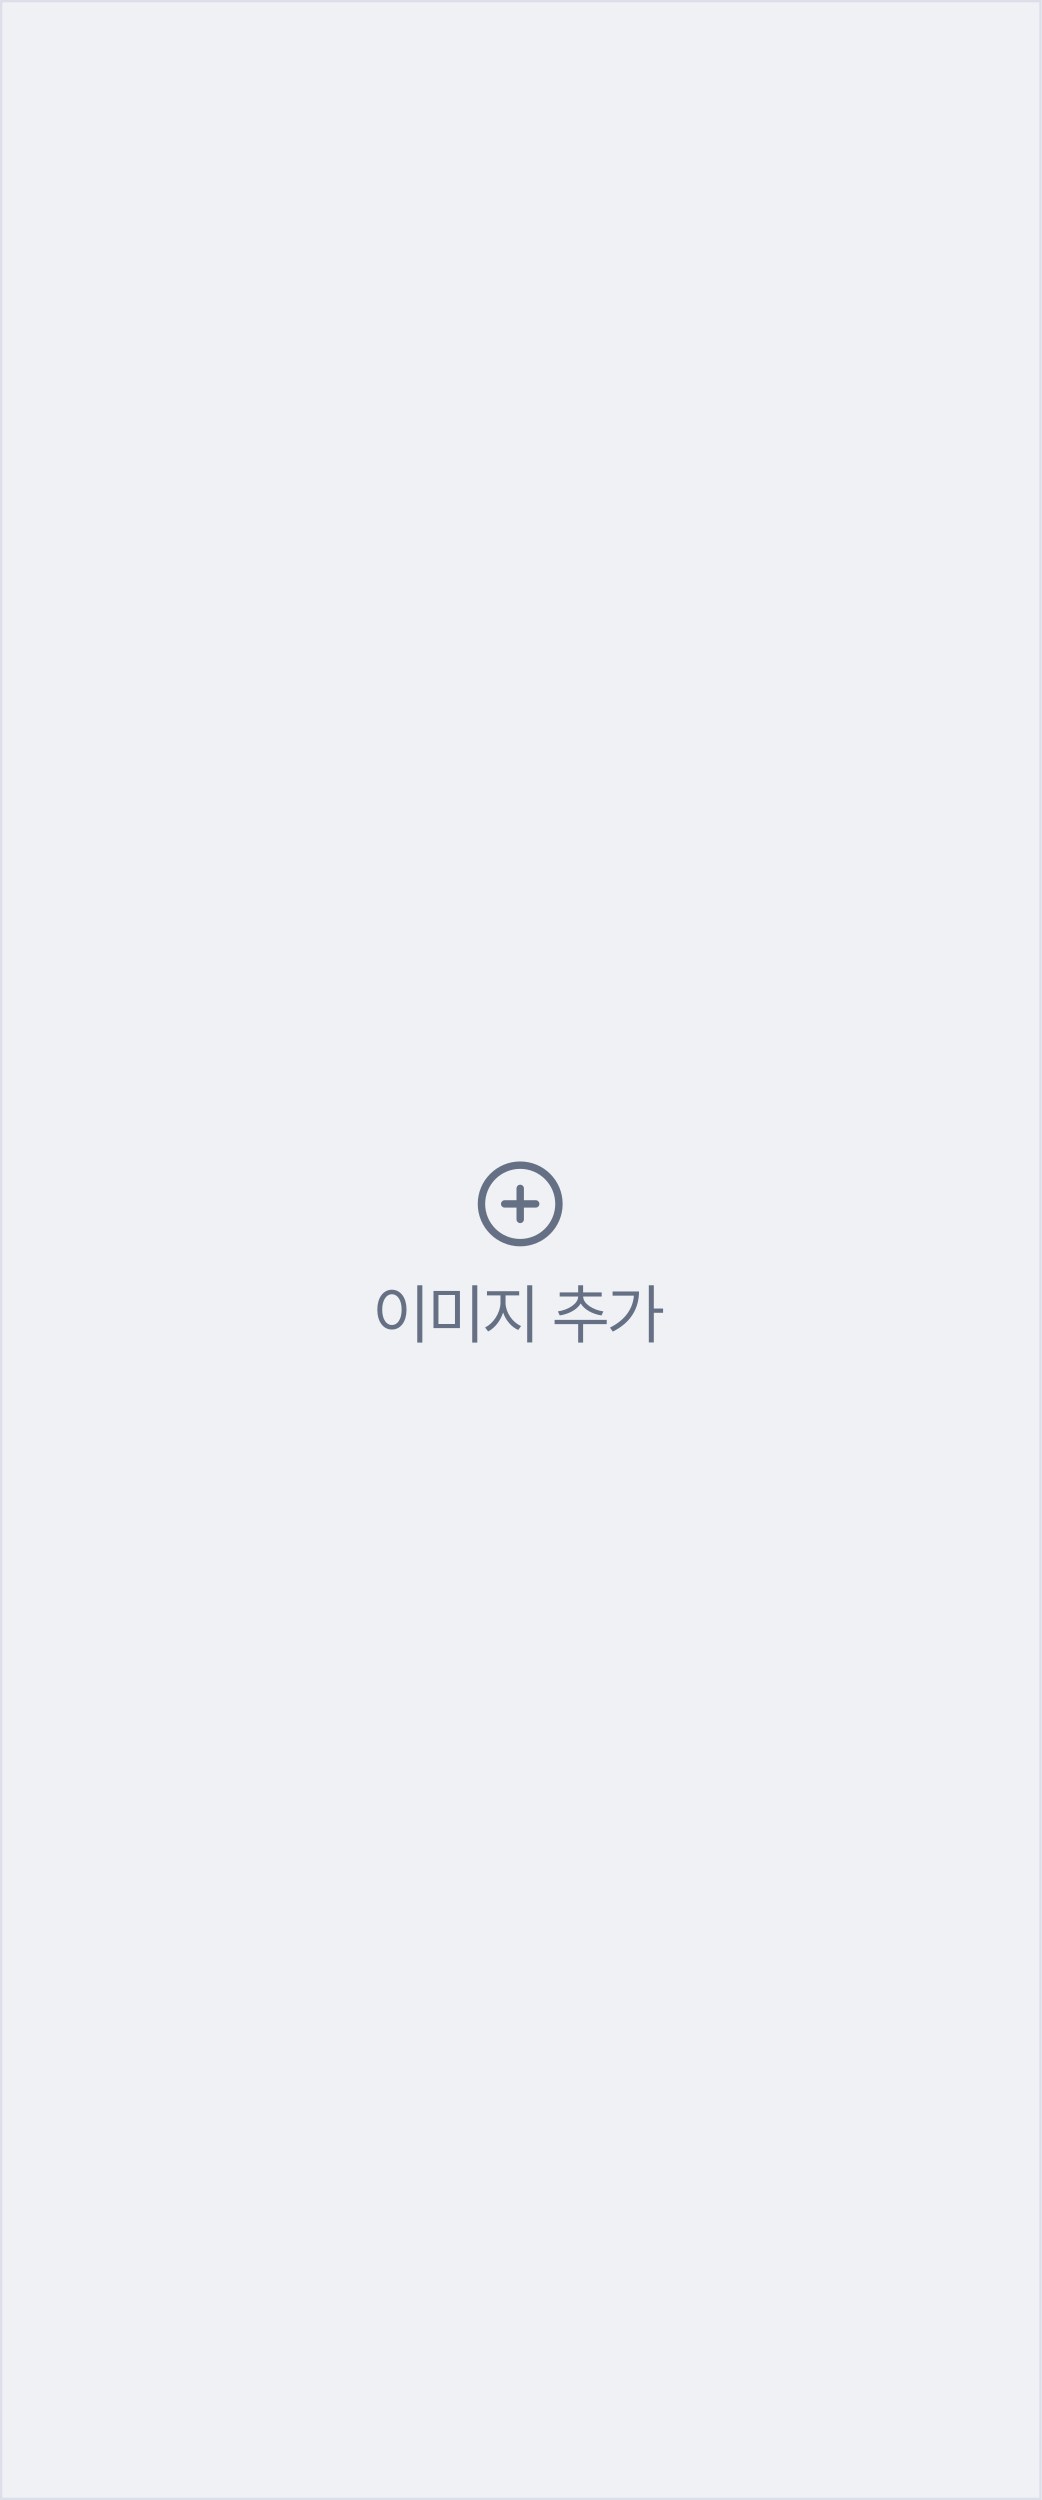
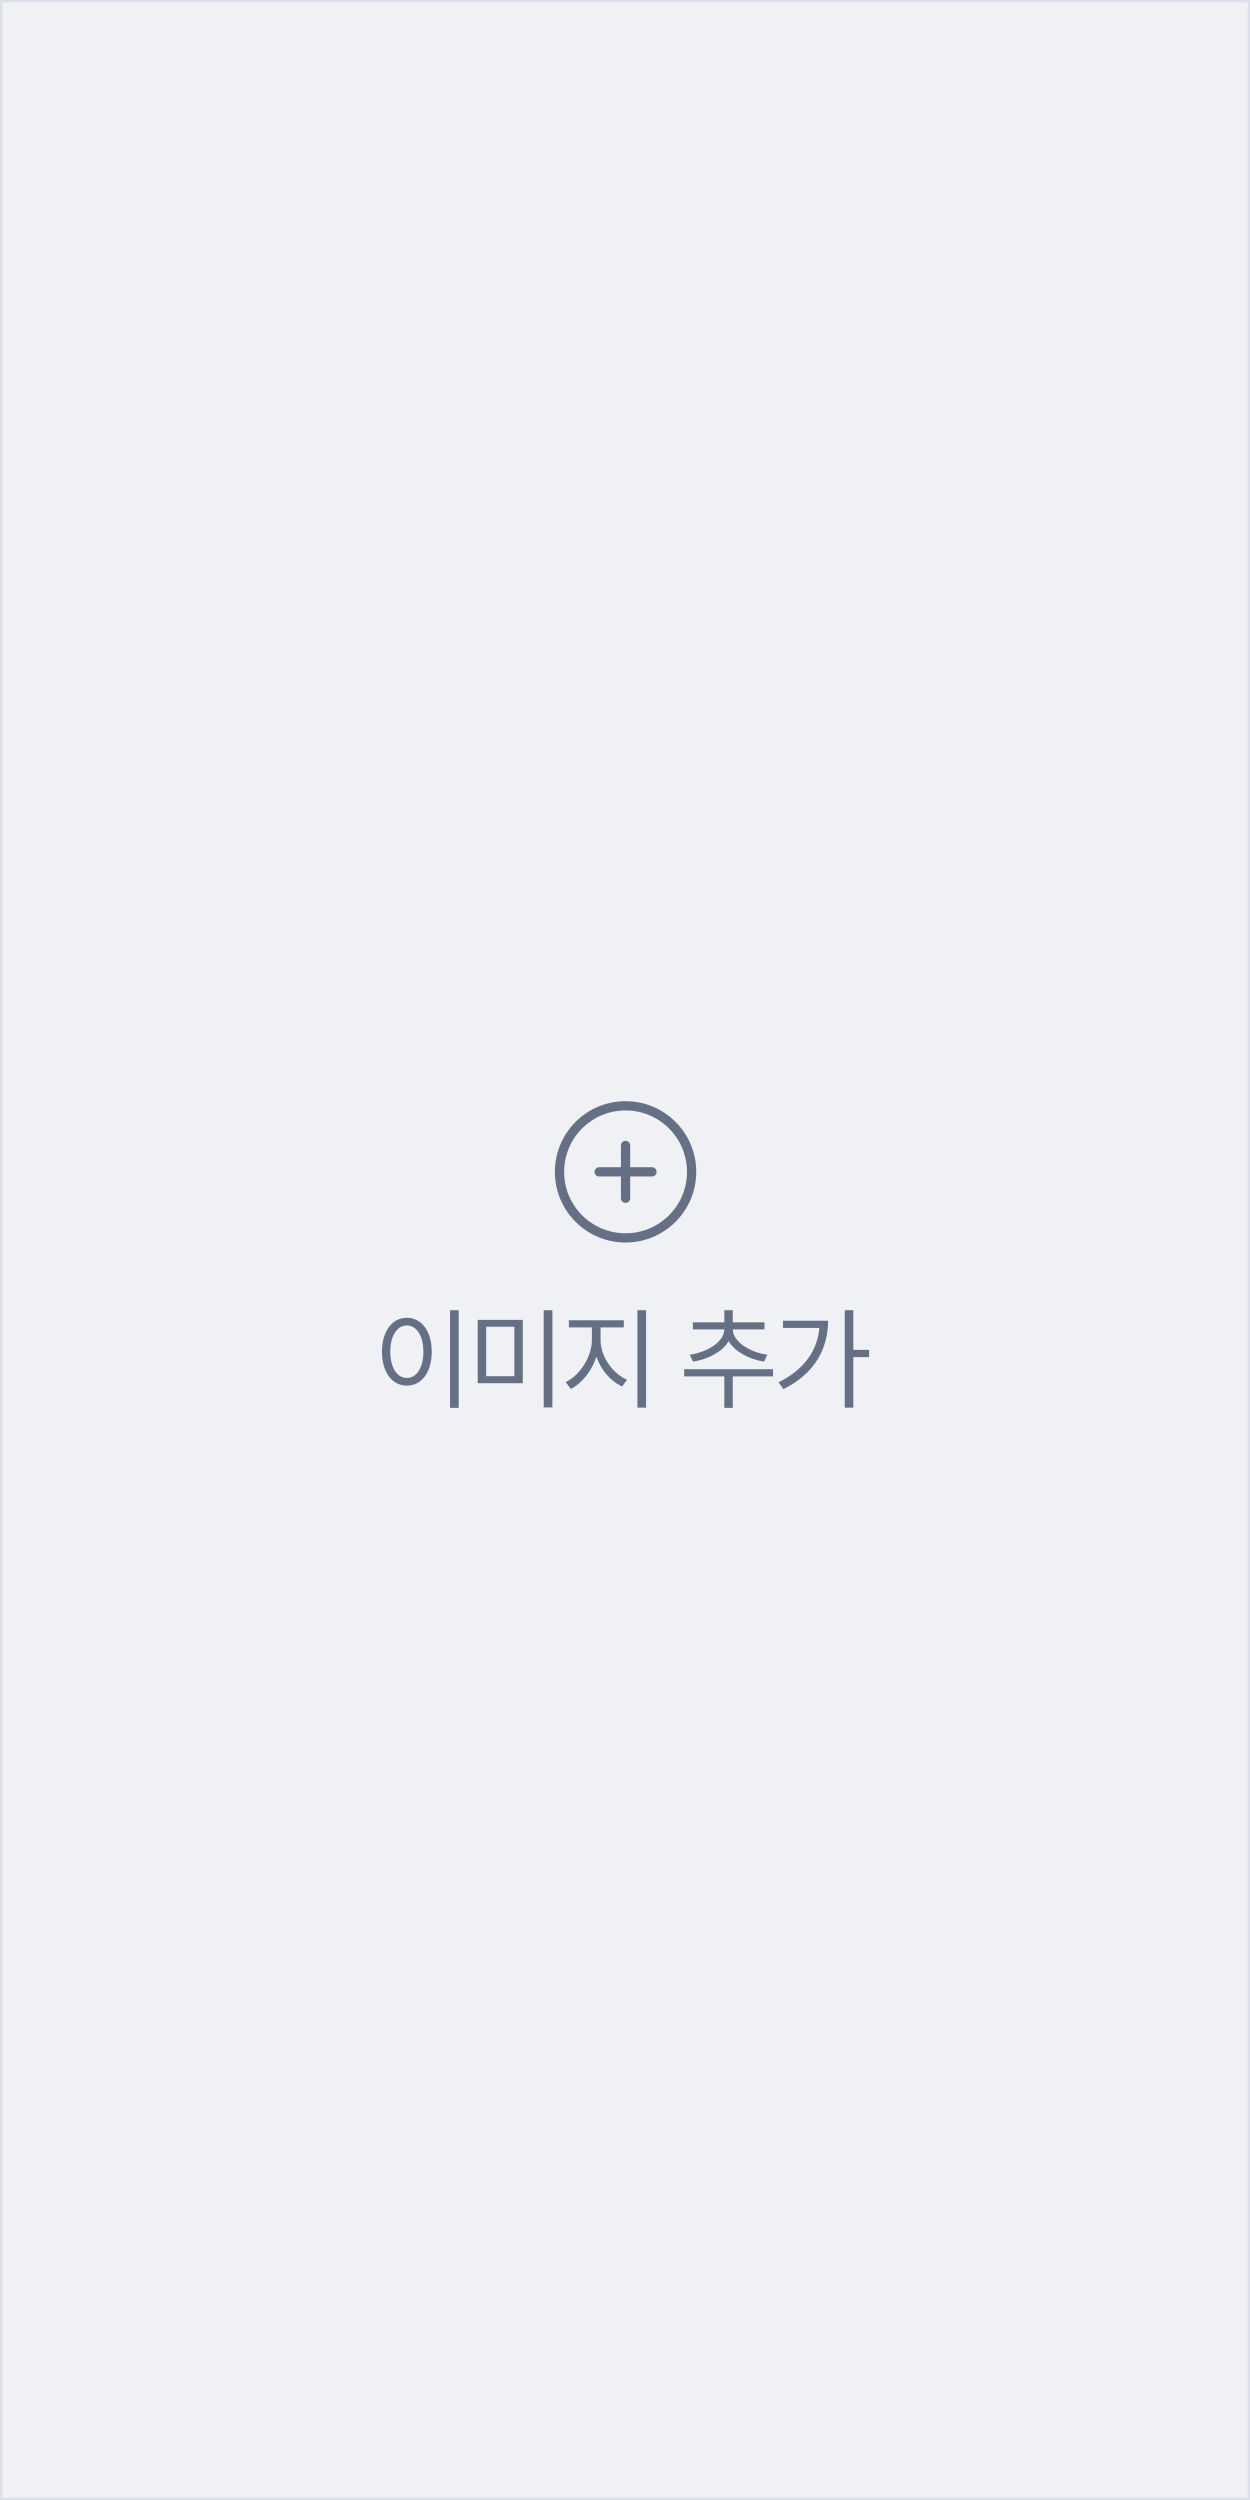
- <svg xmlns="http://www.w3.org/2000/svg" width="450" height="1080" viewBox="0 0 450 1080" fill="none">
-   <rect x="0.5" y="0.5" width="449" height="1079" fill="#EFF1F5" stroke="#DCDFEA" />
-   <path d="M224.727 513.391V526.783M218.031 520.087H231.422M241.466 520.087C241.466 529.332 233.971 536.826 224.727 536.826C215.482 536.826 207.987 529.332 207.987 520.087C207.987 510.842 215.482 503.348 224.727 503.348C233.971 503.348 241.466 510.842 241.466 520.087Z" stroke="#667085" stroke-width="3.2" stroke-linecap="round" stroke-linejoin="round" />
-   <path d="M282.451 555.239V565.299H286.453V567.133H282.451V579.944H280.284V555.239H282.451ZM263.499 573.525C269.877 570.357 273.35 565.591 273.85 559.741H264.638V557.907H276.06C276.046 564.896 272.767 571.274 264.722 575.248L263.499 573.525Z" fill="#667085" />
-   <path d="M262.101 570.19V572.024H251.903V580H249.763V572.024H239.592V570.19H262.101ZM241.009 566.522C245.414 565.925 249.749 563.229 249.763 560.13V560.103H241.787V558.324H249.763V555.239H251.903V558.324H259.934V560.103H251.93V560.13C251.93 563.215 256.238 565.925 260.656 566.522L259.85 568.273C256.029 567.689 252.431 565.772 250.861 563.09C249.29 565.799 245.636 567.689 241.815 568.273L241.009 566.522Z" fill="#667085" />
-   <path d="M218.4 562.826C218.414 567.022 221.457 571.288 225.098 572.858L223.875 574.581C220.985 573.275 218.498 570.426 217.344 567.008C216.191 570.635 213.69 573.775 210.869 575.192L209.563 573.469C213.106 571.774 216.191 567.106 216.205 562.826V559.602H210.369V557.796H224.292V559.602H218.4V562.826ZM227.738 579.944V555.239H229.933V579.944H227.738Z" fill="#667085" />
-   <path d="M198.69 557.685V573.747H187.268V557.685H198.69ZM189.408 571.969H196.55V559.436H189.408V571.969ZM203.997 580V555.239H206.193V580H203.997Z" fill="#667085" />
-   <path d="M182.453 555.239V580H180.257V555.239H182.453ZM163 565.772C163.014 560.519 165.626 557.171 169.308 557.157C172.977 557.171 175.63 560.519 175.617 565.772C175.63 571.038 172.977 574.373 169.308 574.359C165.626 574.373 163.014 571.038 163 565.772ZM165.112 565.772C165.112 569.787 166.835 572.427 169.308 572.413C171.795 572.427 173.505 569.787 173.505 565.772C173.505 561.756 171.795 559.116 169.308 559.102C166.835 559.116 165.112 561.756 165.112 565.772Z" fill="#667085" />
+ <svg xmlns="http://www.w3.org/2000/svg" width="540" height="1080" viewBox="0 0 540 1080" fill="none">
+   <rect x="0.5" y="0.5" width="539" height="1079" fill="#EFF1F5" stroke="#DCDFEA" />
+   <g clip-path="url(#clip0_374_1584)">
+     <path d="M270.243 494.829V517.657M258.828 506.243H281.657M298.778 506.243C298.778 522.003 286.003 534.779 270.243 534.779C254.483 534.779 241.707 522.003 241.707 506.243C241.707 490.483 254.483 477.707 270.243 477.707C286.003 477.707 298.778 490.483 298.778 506.243Z" stroke="#667085" stroke-width="4" stroke-linecap="round" stroke-linejoin="round" />
+     <path d="M368.631 566V583.149H375.453V586.276H368.631V608.115H364.936V566H368.631ZM336.323 597.172C347.195 591.771 353.116 583.647 353.969 573.675H338.265V570.548H357.735C357.712 582.462 352.122 593.335 338.407 600.109L336.323 597.172Z" fill="#667085" />
+     <path d="M333.94 591.487V594.614H316.554V608.21H312.906V594.614H295.568V591.487H333.94ZM297.984 585.234C305.492 584.215 312.883 579.62 312.906 574.338V574.29H299.31V571.258H312.906V566H316.554V571.258H330.245V574.29H316.602V574.338C316.602 579.596 323.944 584.215 331.477 585.234L330.103 588.218C323.589 587.223 317.454 583.955 314.778 579.383C312.101 584.002 305.871 587.223 299.358 588.218L297.984 585.234Z" fill="#667085" />
+     <path d="M259.442 578.933C259.466 586.086 264.653 593.358 270.859 596.035L268.775 598.972C263.848 596.746 259.608 591.89 257.642 586.063C255.676 592.245 251.412 597.598 246.604 600.014L244.377 597.077C250.418 594.187 255.676 586.229 255.7 578.933V573.438H245.751V570.358H269.486V573.438H259.442V578.933ZM275.36 608.115V566H279.102V608.115H275.36Z" fill="#667085" />
+     <path d="M225.841 570.169V597.551H206.37V570.169H225.841ZM210.018 594.519H222.193V573.153H210.018V594.519ZM234.889 608.21V566H238.632V608.21H234.889Z" fill="#667085" />
+     <path d="M198.162 566V608.21H194.419V566H198.162ZM165 583.955C165.024 575.001 169.477 569.292 175.754 569.269C182.007 569.292 186.531 575.001 186.508 583.955C186.531 592.932 182.007 598.617 175.754 598.593C169.477 598.617 165.024 592.932 165 583.955ZM168.6 583.955C168.6 590.8 171.538 595.301 175.754 595.277C179.994 595.301 182.907 590.8 182.907 583.955C182.907 577.109 179.994 572.609 175.754 572.585C171.538 572.609 168.6 577.109 168.6 583.955Z" fill="#667085" />
+   </g>
+   <defs>
+     <clipPath id="clip0_374_1584">
+       <rect width="540" height="136" fill="white" transform="translate(0 472)" />
+     </clipPath>
+   </defs>
</svg>
